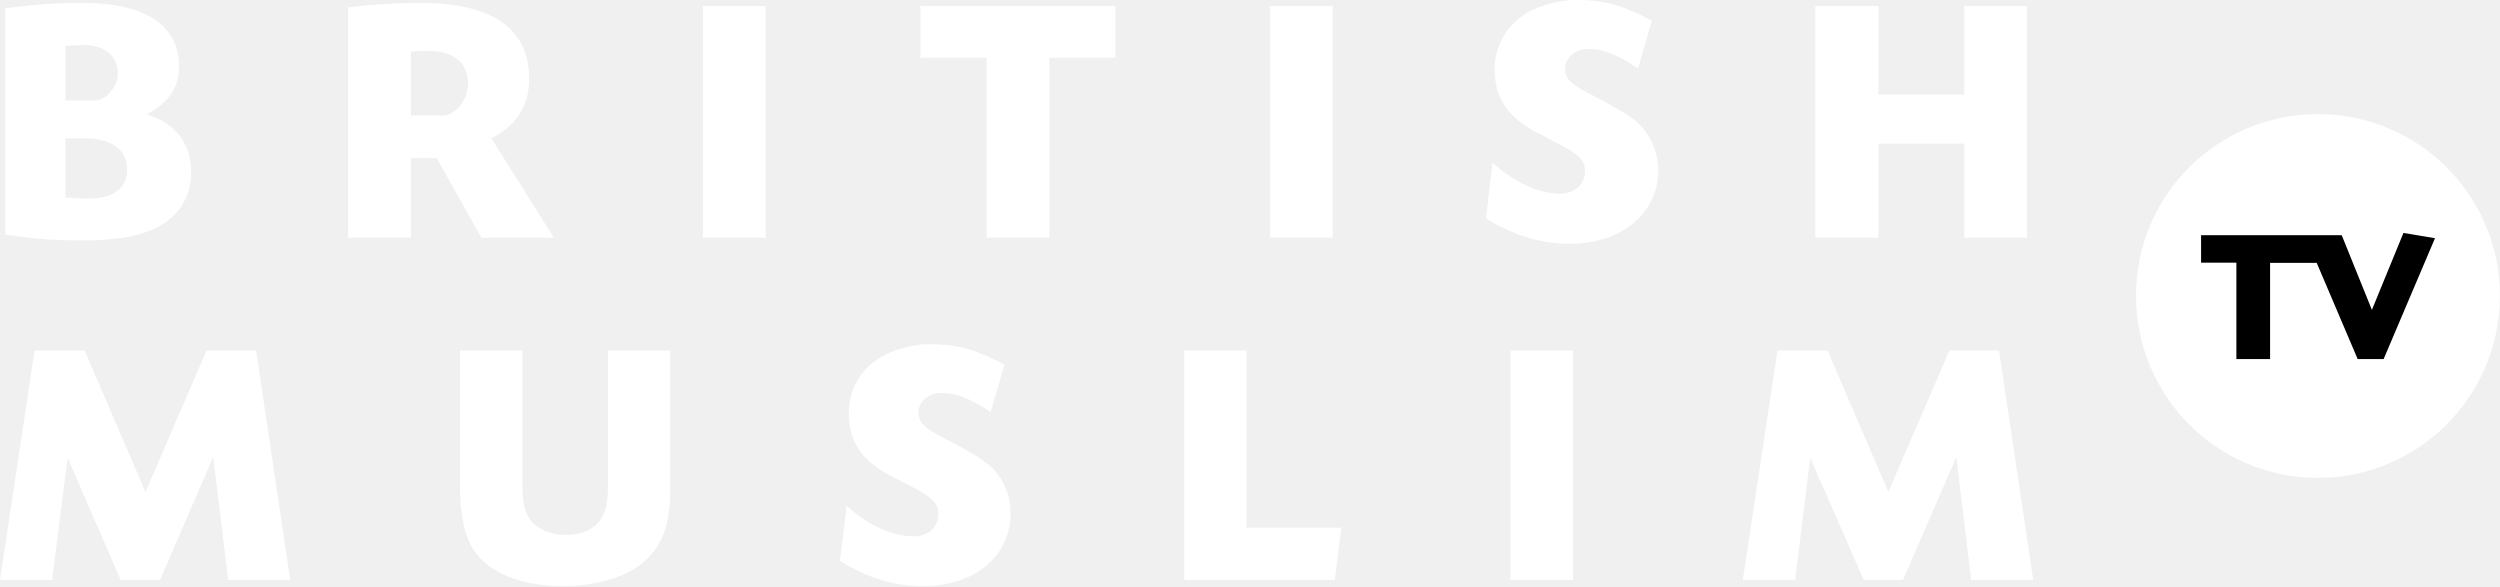
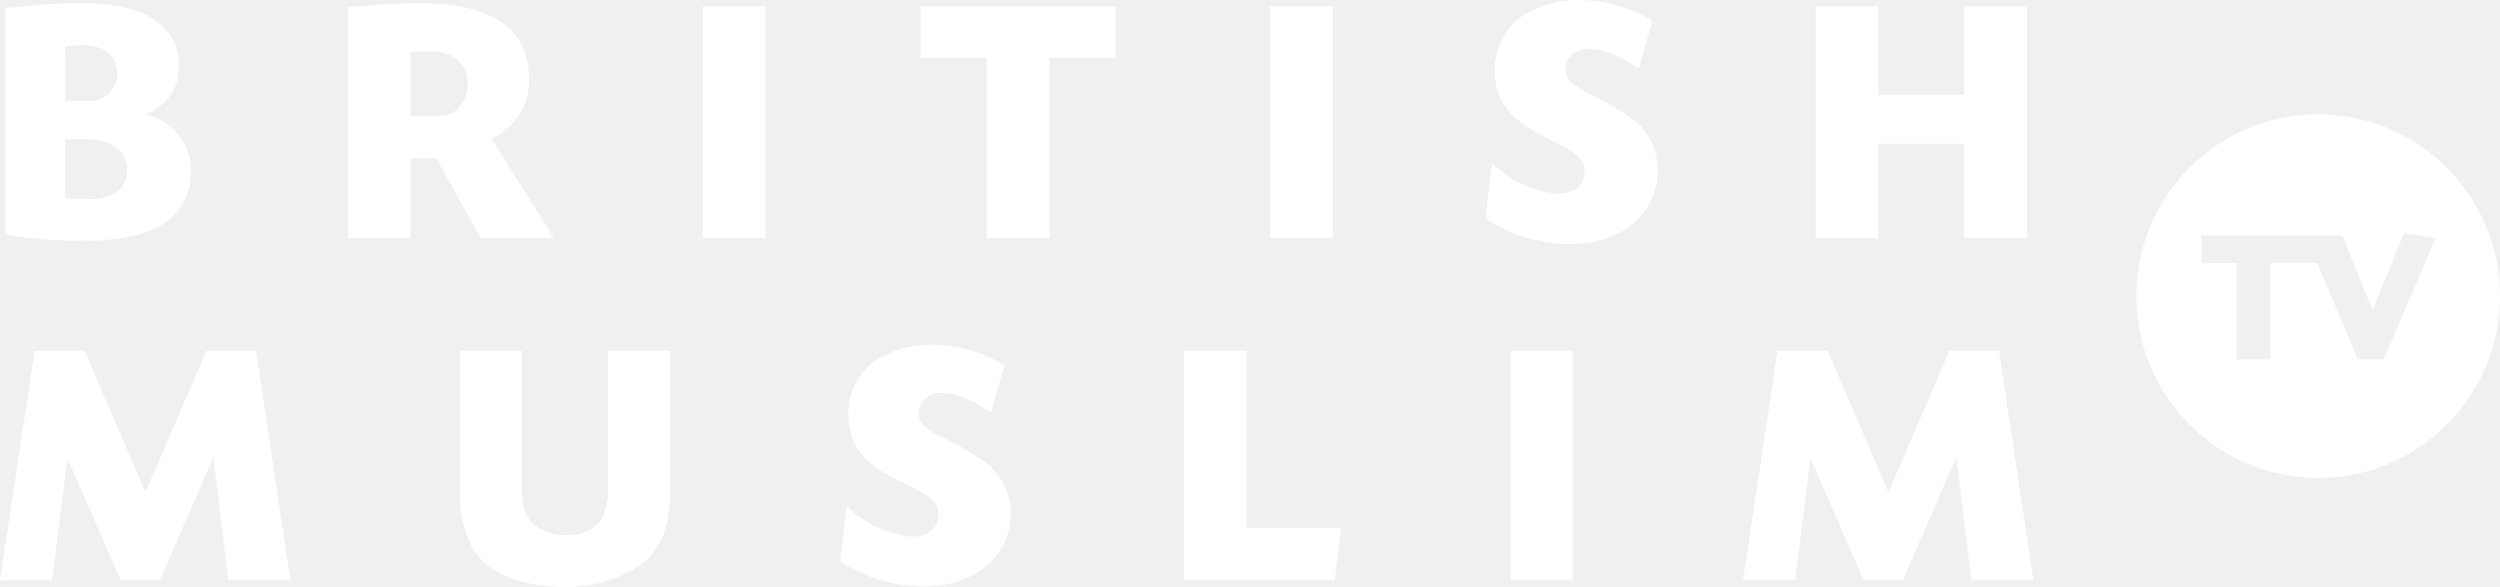
- <svg xmlns="http://www.w3.org/2000/svg" width="599.98" height="140.66" version="1.1" viewBox="0 0 158.75 37.218">
-   <path d="m4.157 12.538v-3.75h1.212c1.737 0 2.708 0.71 2.708 2.01 0 1.11-0.883 1.8-2.325 1.8h-0.383c-0.278 0-0.549 0-0.795-0.03-0.085-0.01-0.245-0.01-0.417-0.03m0-9.616c0.386-0.042 0.869-0.068 1.072-0.068 1.425 0 2.254 0.677 2.254 1.864 0 0.76-0.777 1.66-1.414 1.66h-1.912zm4.798 11.916c2.043-0.59 3.183-2.01 3.183-3.9 0-1.82-1.015-3.16-2.849-3.67 1.463-0.77 2.077-1.69 2.077-3.088 0-2.583-2.174-3.998-6.137-3.998-1.532 0-2.581 0.063-4.895 0.343v14.373c2.129 0.31 3.212 0.37 4.926 0.37 1.426 0 2.817-0.14 3.695-0.43" fill="#fff" />
-   <path d="m28.06 7.338h-1.968v-4.059c0.677-0.049 0.777-0.049 1.182-0.049 1.518 0 2.446 0.783 2.446 2.048 0 1.08-0.794 2.06-1.66 2.06m7.109 7.76-3.963-6.31c1.615-0.84 2.395-2.08 2.395-3.8 0-3.178-2.358-4.807-6.912-4.807-0.877 0-2.398 0.063-3.646 0.175-0.2 0.031-0.529 0.077-0.937 0.105v14.637h3.986v-5.06h1.637l2.84 5.06z" fill="#fff" />
-   <path d="m44.636 15.098h3.981v-14.713h-3.981z" fill="#fff" />
-   <path d="m58.445 3.667h4.2v11.431h3.992v-11.431h4.194v-3.28h-12.386z" fill="#fff" />
-   <path d="m84.621 0.385h-3.97v14.703h3.97z" fill="#fff" />
-   <path d="m101 5.988c-1.32-0.68-1.65-1.02-1.61-1.716 0.05-0.674 0.68-1.166 1.45-1.166 0.96 0 1.81 0.329 3.18 1.229l0.87-3.02c-1.97-1.035-3.06-1.315-4.87-1.315-1.01 0-2.26 0.355-3.09 0.826-1.28 0.803-2.02 2.095-2.02 3.56 0 1.802 0.78 3.002 2.63 4.002 0.26 0.12 0.82 0.42 1.59 0.84 1.13 0.58 1.52 0.99 1.52 1.62 0 0.95-0.76 1.53-1.84 1.44-1.33-0.1-2.65-0.74-4.04-1.95l-0.41 3.53c1.79 1.1 3.48 1.61 5.32 1.61 3.3 0 5.62-1.93 5.62-4.67 0-1.17-0.52-2.33-1.35-3.05-0.59-0.49-1.51-1.03-2.95-1.77" fill="#fff" />
-   <path d="m119.28 9.118h5.45v5.98h3.98v-14.712h-3.98v5.622h-5.45v-5.622h-4.01v14.712h4.01z" fill="#fff" />
-   <path d="m13.114 22.258-3.874 8.98-3.872-8.98h-3.174l-2.195 14.57h3.309l0.986-7.75 3.369 7.75h2.497l3.377-7.81 0.955 7.81h3.937l-2.166-14.57z" fill="#fff" />
-   <path d="m38.61 30.788c0 0.99-0.137 1.66-0.391 2.08-0.412 0.69-1.203 1.1-2.203 1.1-0.88 0-1.566-0.24-2.06-0.65-0.572-0.52-0.783-1.19-0.783-2.53v-8.53h-3.964v8.53c0 1.88 0.275 3.16 0.823 4.07 0.983 1.52 3.003 2.36 5.769 2.36 2.006 0 3.964-0.57 5.026-1.49 1.223-1.02 1.735-2.41 1.735-4.75v-8.72h-3.952z" fill="#fff" />
-   <path d="m59.935 27.818c-1.309-0.67-1.64-1.03-1.614-1.72 0.063-0.66 0.688-1.15 1.457-1.15 0.926 0 1.772 0.33 3.132 1.21l0.874-3c-1.963-1.03-3.026-1.3-4.832-1.3-0.994 0-2.24 0.36-3.054 0.84-1.272 0.76-2 2.07-2 3.51 0 1.8 0.765 2.98 2.6 3.98 0.257 0.13 0.82 0.42 1.577 0.81 1.123 0.6 1.512 1 1.512 1.63 0 0.93-0.758 1.52-1.826 1.42-1.335-0.1-2.635-0.73-3.998-1.92l-0.425 3.48c1.774 1.11 3.443 1.61 5.288 1.61 3.269 0 5.547-1.9 5.547-4.64 0-1.14-0.5-2.31-1.335-3.02-0.571-0.48-1.471-1-2.903-1.74" fill="#fff" />
-   <path d="m79.151 22.258h-3.95v14.57h9.56l0.41-3.32h-6.02z" fill="#fff" />
-   <path d="m95.921 36.828h3.97v-14.57h-3.97z" fill="#fff" />
-   <path d="m123.79 22.258-3.88 8.98-3.86-8.98h-3.18l-2.2 14.57h3.32l0.96-7.75 3.4 7.75h2.49l3.39-7.81 0.94 7.81h3.94l-2.17-14.57z" fill="#fff" />
-   <path d="m147.18 7.245c-6.376 0-11.541 5.166-11.541 11.529 0 6.403 5.165 11.572 11.541 11.572 6.39 0 11.562-5.169 11.562-11.572 0-6.363-5.173-11.529-11.562-11.529z" fill="#fff" />
-   <path d="m152.62 14.792 2.003 0.334-3.262 7.675h-1.648l-2.601-6.109h-2.961v6.109h-2.14v-6.12h-2.241v-1.746h8.93l1.916 4.743z" />
+ <svg xmlns="http://www.w3.org/2000/svg" width="800" height="187.73" version="1.1" viewBox="0 0 800 187.73">
+   <g transform="matrix(3.7538 0 0 3.7538 0 .011888)" fill="#fff">
+     <g fill="#fff">
+       <path class="cls-1" d="m12 19.94c2.74-0.81 4.27-2.71 4.27-5.23a4.84 4.84 0 0 0-3.82-4.93c2-1.06 2.8-2.26 2.8-4.15 0.01-3.46-2.91-5.36-8.25-5.36a48.69 48.69 0 0 0-6.54 0.45v19.28a41.23 41.23 0 0 0 6.54 0.52 18.46 18.46 0 0 0 5-0.58zm-6.44-16c0.54-0.06 1.17-0.09 1.44-0.09 1.93 0 3 0.9 3 2.49a2.45 2.45 0 0 1-1.87 2.26h-2.56zm0 12.91v-5h1.64c2.35 0 3.64 1 3.64 2.68 0 1.5-1.17 2.44-3.13 2.44h-1.56c-0.15-0.09-0.33-0.09-0.58-0.12z" />
+       <path class="cls-1" d="m47.21 20.28-5.32-8.46a5.41 5.41 0 0 0 3.21-5.11c0-4.25-3.16-6.44-9.27-6.44-1.2 0-3.22 0.09-4.9 0.24-0.27 0-0.72 0.09-1.26 0.12v19.65h5.33v-6.78h2.19l3.81 6.78zm-9.53-10.41h-2.68v-5.45c0.9-0.06 1.05-0.06 1.59-0.06 2 0 3.28 1.05 3.28 2.74 0.03 1.44-1.02 2.77-2.19 2.77z" />
+       <rect class="cls-1" x="59.91" y=".54" width="5.36" height="19.74" />
+       <polygon class="cls-1" points="89.46 20.28 89.46 4.94 95.08 4.94 95.08 0.54 78.47 0.54 78.47 4.94 84.1 4.94 84.1 20.28" />
+       <rect class="cls-1" x="108.26" y=".54" width="5.36" height="19.74" />
+       <path class="cls-1" d="m139.55 10.44a22.2 22.2 0 0 0-3.94-2.38c-1.77-0.9-2.22-1.38-2.16-2.32a1.82 1.82 0 0 1 2-1.56c1.26 0 2.41 0.45 4.24 1.65l1.17-4.06a12.09 12.09 0 0 0-6.58-1.77 8.9 8.9 0 0 0-4.15 1.14 5.51 5.51 0 0 0-2.71 4.75c0 2.44 1.05 4 3.52 5.38l2.14 1.12c1.54 0.81 2 1.35 2 2.19 0 1.26-1 2-2.47 1.93a9.44 9.44 0 0 1-5.41-2.62l-0.57 4.75a13.23 13.23 0 0 0 7.16 2.17c4.43 0 7.52-2.58 7.52-6.29a5.51 5.51 0 0 0-1.76-4.08z" />
+       <polygon class="cls-1" points="172.8 20.28 172.8 0.54 167.44 0.54 167.44 8.09 160.13 8.09 160.13 0.54 154.78 0.54 154.78 20.28 160.13 20.28 160.13 12.25 167.44 12.25 167.44 20.28" />
+       <polygon class="cls-1" points="2.95 29.9 0 49.46 4.44 49.46 5.75 39.06 10.29 49.46 13.63 49.46 18.19 38.99 19.47 49.46 24.75 49.46 21.83 29.9 17.6 29.9 12.4 41.95 7.21 29.9" />
+       <path class="cls-1" d="m51.83 41.35a5.83 5.83 0 0 1-0.5 2.8 3.31 3.31 0 0 1-3 1.46 4.08 4.08 0 0 1-2.77-0.86c-0.78-0.68-1.08-1.61-1.08-3.4v-11.45h-5.26v11.45a10.36 10.36 0 0 0 1.1 5.46c1.31 2.06 4 3.19 7.75 3.19a11 11 0 0 0 6.74-2c1.64-1.37 2.33-3.25 2.33-6.38v-11.72h-5.31z" />
+       <path class="cls-1" d="m84.37 39.71a22.47 22.47 0 0 0-3.9-2.36c-1.76-0.89-2.21-1.37-2.15-2.3a1.81 1.81 0 0 1 1.94-1.55c1.25 0 2.38 0.44 4.2 1.64l1.17-4a12 12 0 0 0-6.47-1.76 8.84 8.84 0 0 0-4.16 1.11 5.47 5.47 0 0 0-2.69 4.71c0 2.42 1 4 3.49 5.34l2.2 1.11c1.52 0.8 2 1.34 2 2.18 0 1.26-1 2-2.45 1.91a9.33 9.33 0 0 1-5.36-2.59l-0.57 4.71a13.11 13.11 0 0 0 7.08 2.14c4.38 0 7.46-2.57 7.46-6.24a5.47 5.47 0 0 0-1.79-4.05z" />
+       <polygon class="cls-1" points="113.77 49.46 114.34 45.02 106.26 45.02 106.26 29.9 100.95 29.9 100.95 49.46" />
+       <rect class="cls-1" x="128.78" y="29.9" width="5.31" height="19.56" />
+       <polygon class="cls-1" points="151.53 29.9 148.58 49.46 153.03 49.46 154.34 39.06 158.87 49.46 162.21 49.46 166.77 38.99 168.06 49.46 173.34 49.46 170.41 29.9 166.18 29.9 160.99 41.95 155.8 29.9" />
+       <path class="cls-1" d="m197.61 9.74a15.5 15.5 0 1 0 15.51 15.5 15.51 15.51 0 0 0-15.51-15.5zm5.59 20.89h-2.2l-3.46-8.2h-4v8.2h-2.86v-8.21h-3v-2.35h12l2.57 6.37 2.69-6.58 2.69 0.45z" />
+     </g>
+   </g>
</svg>
